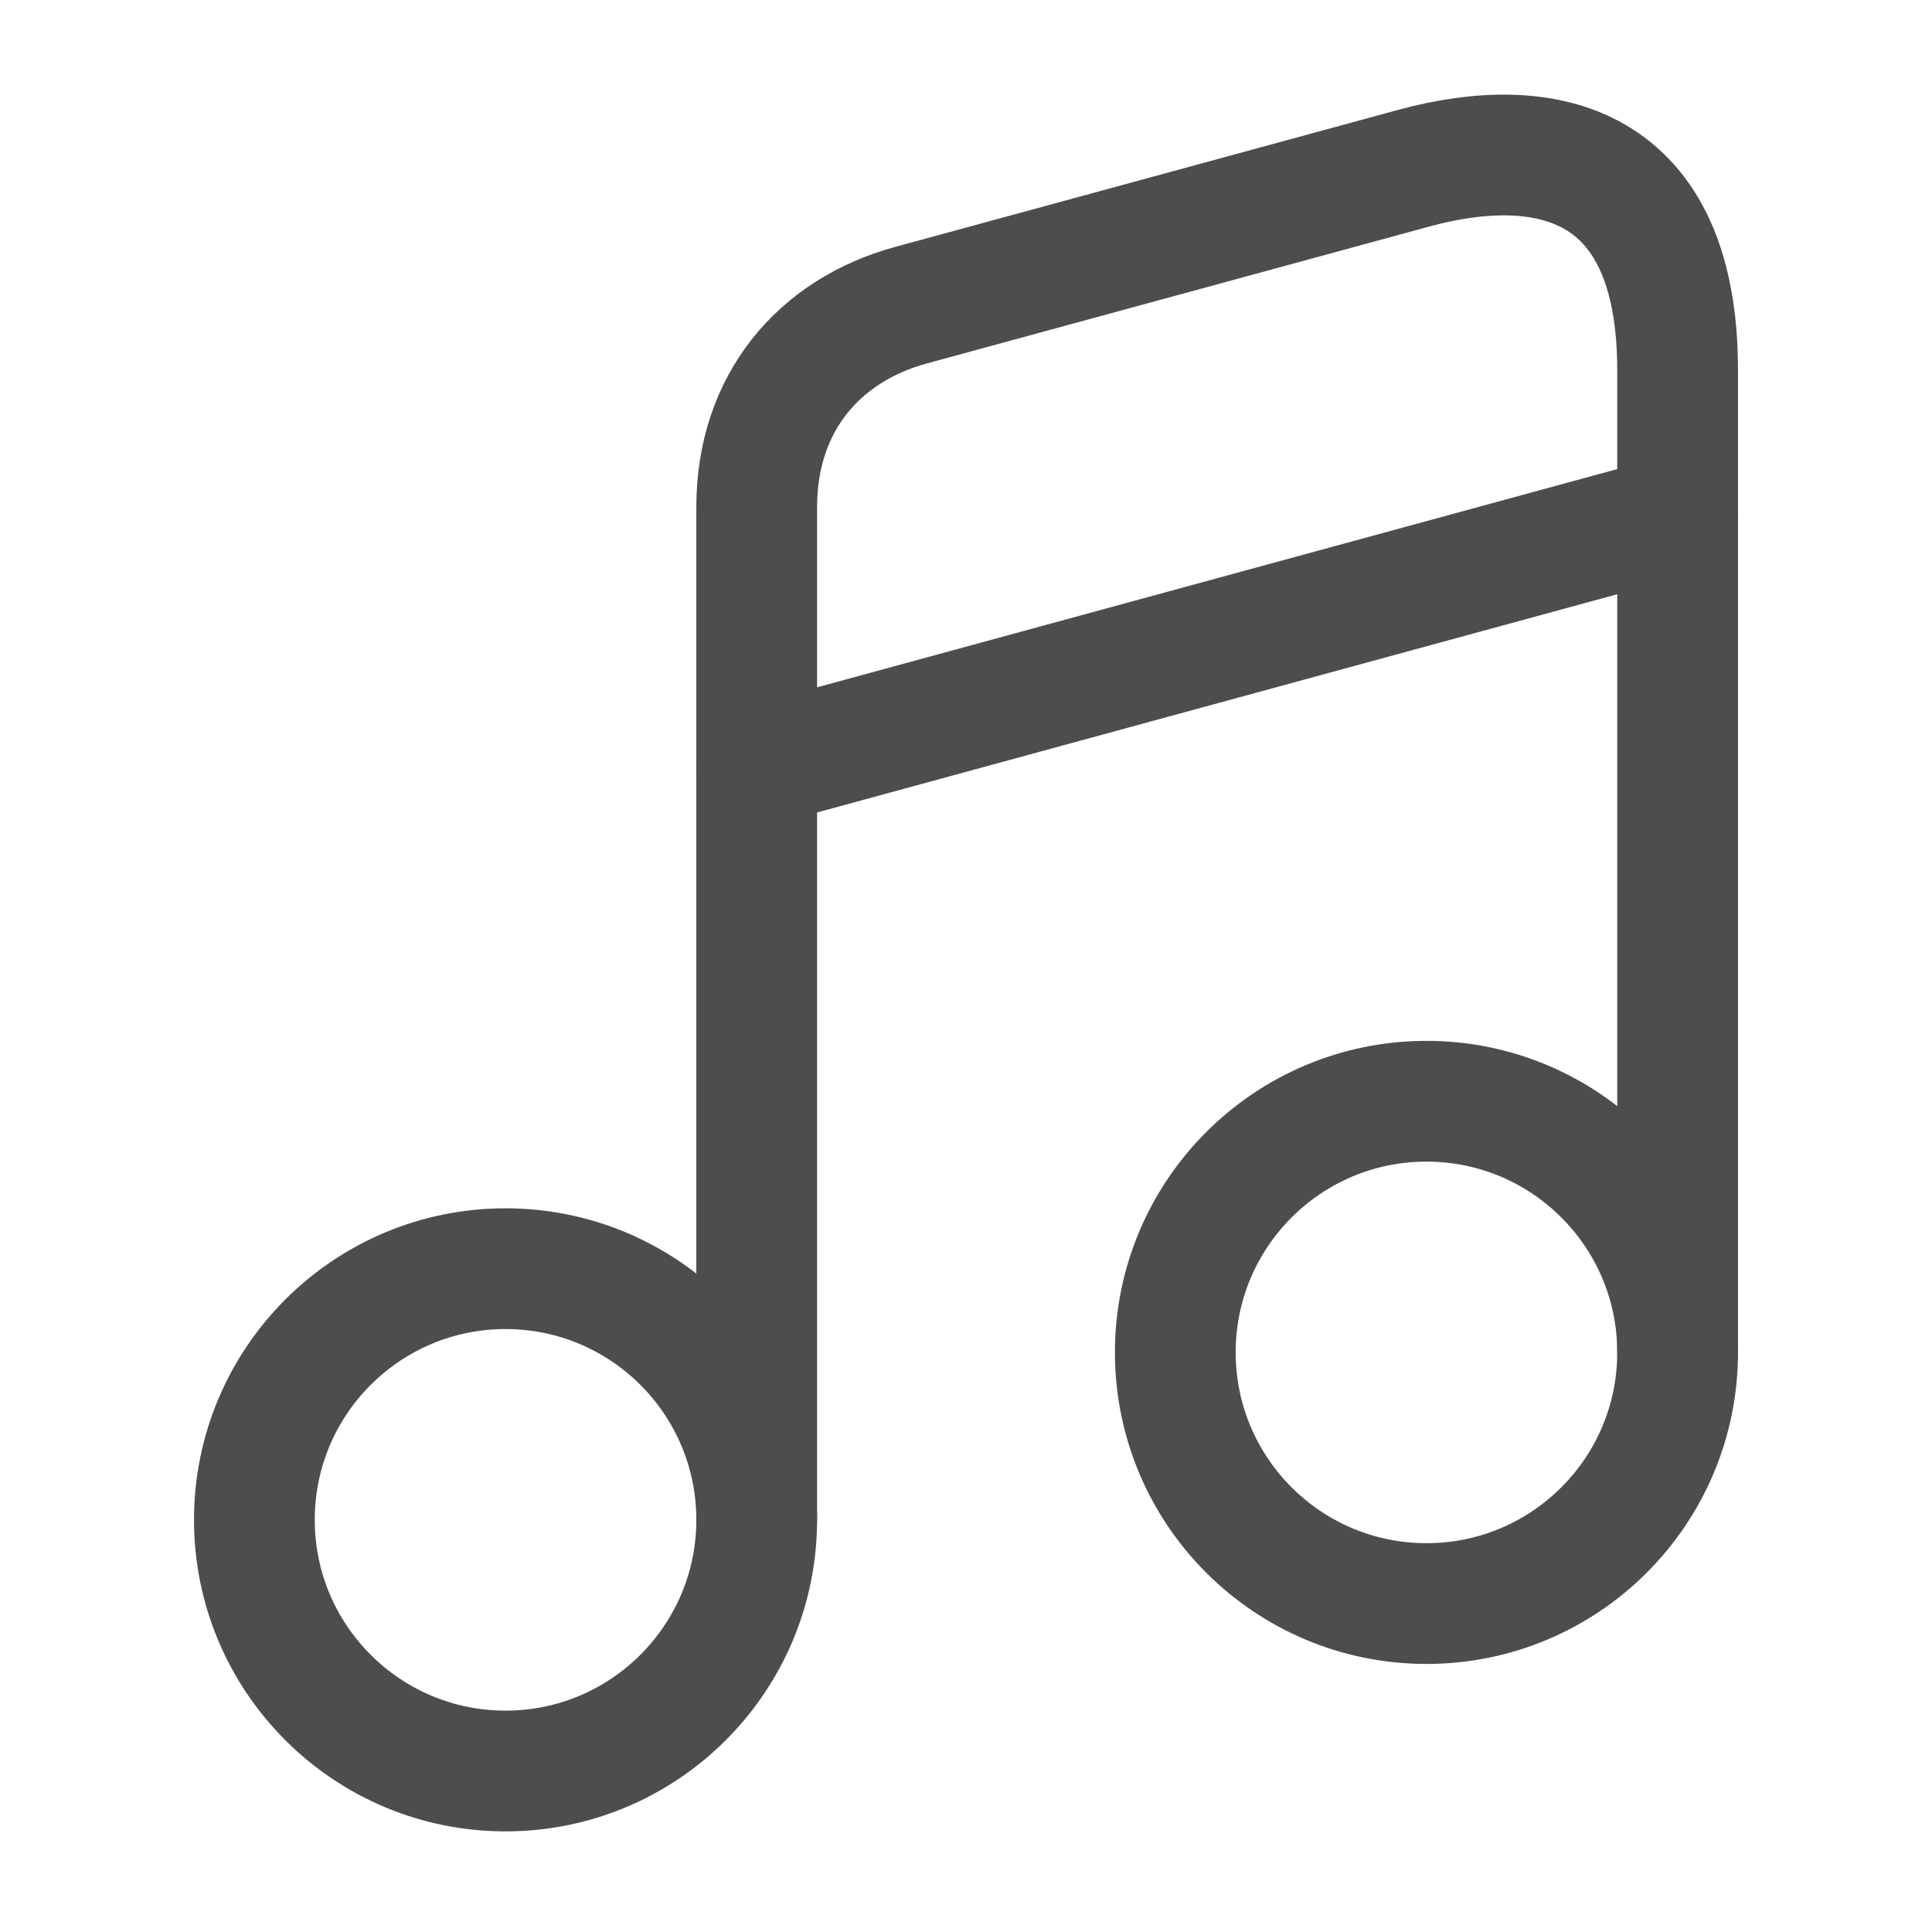
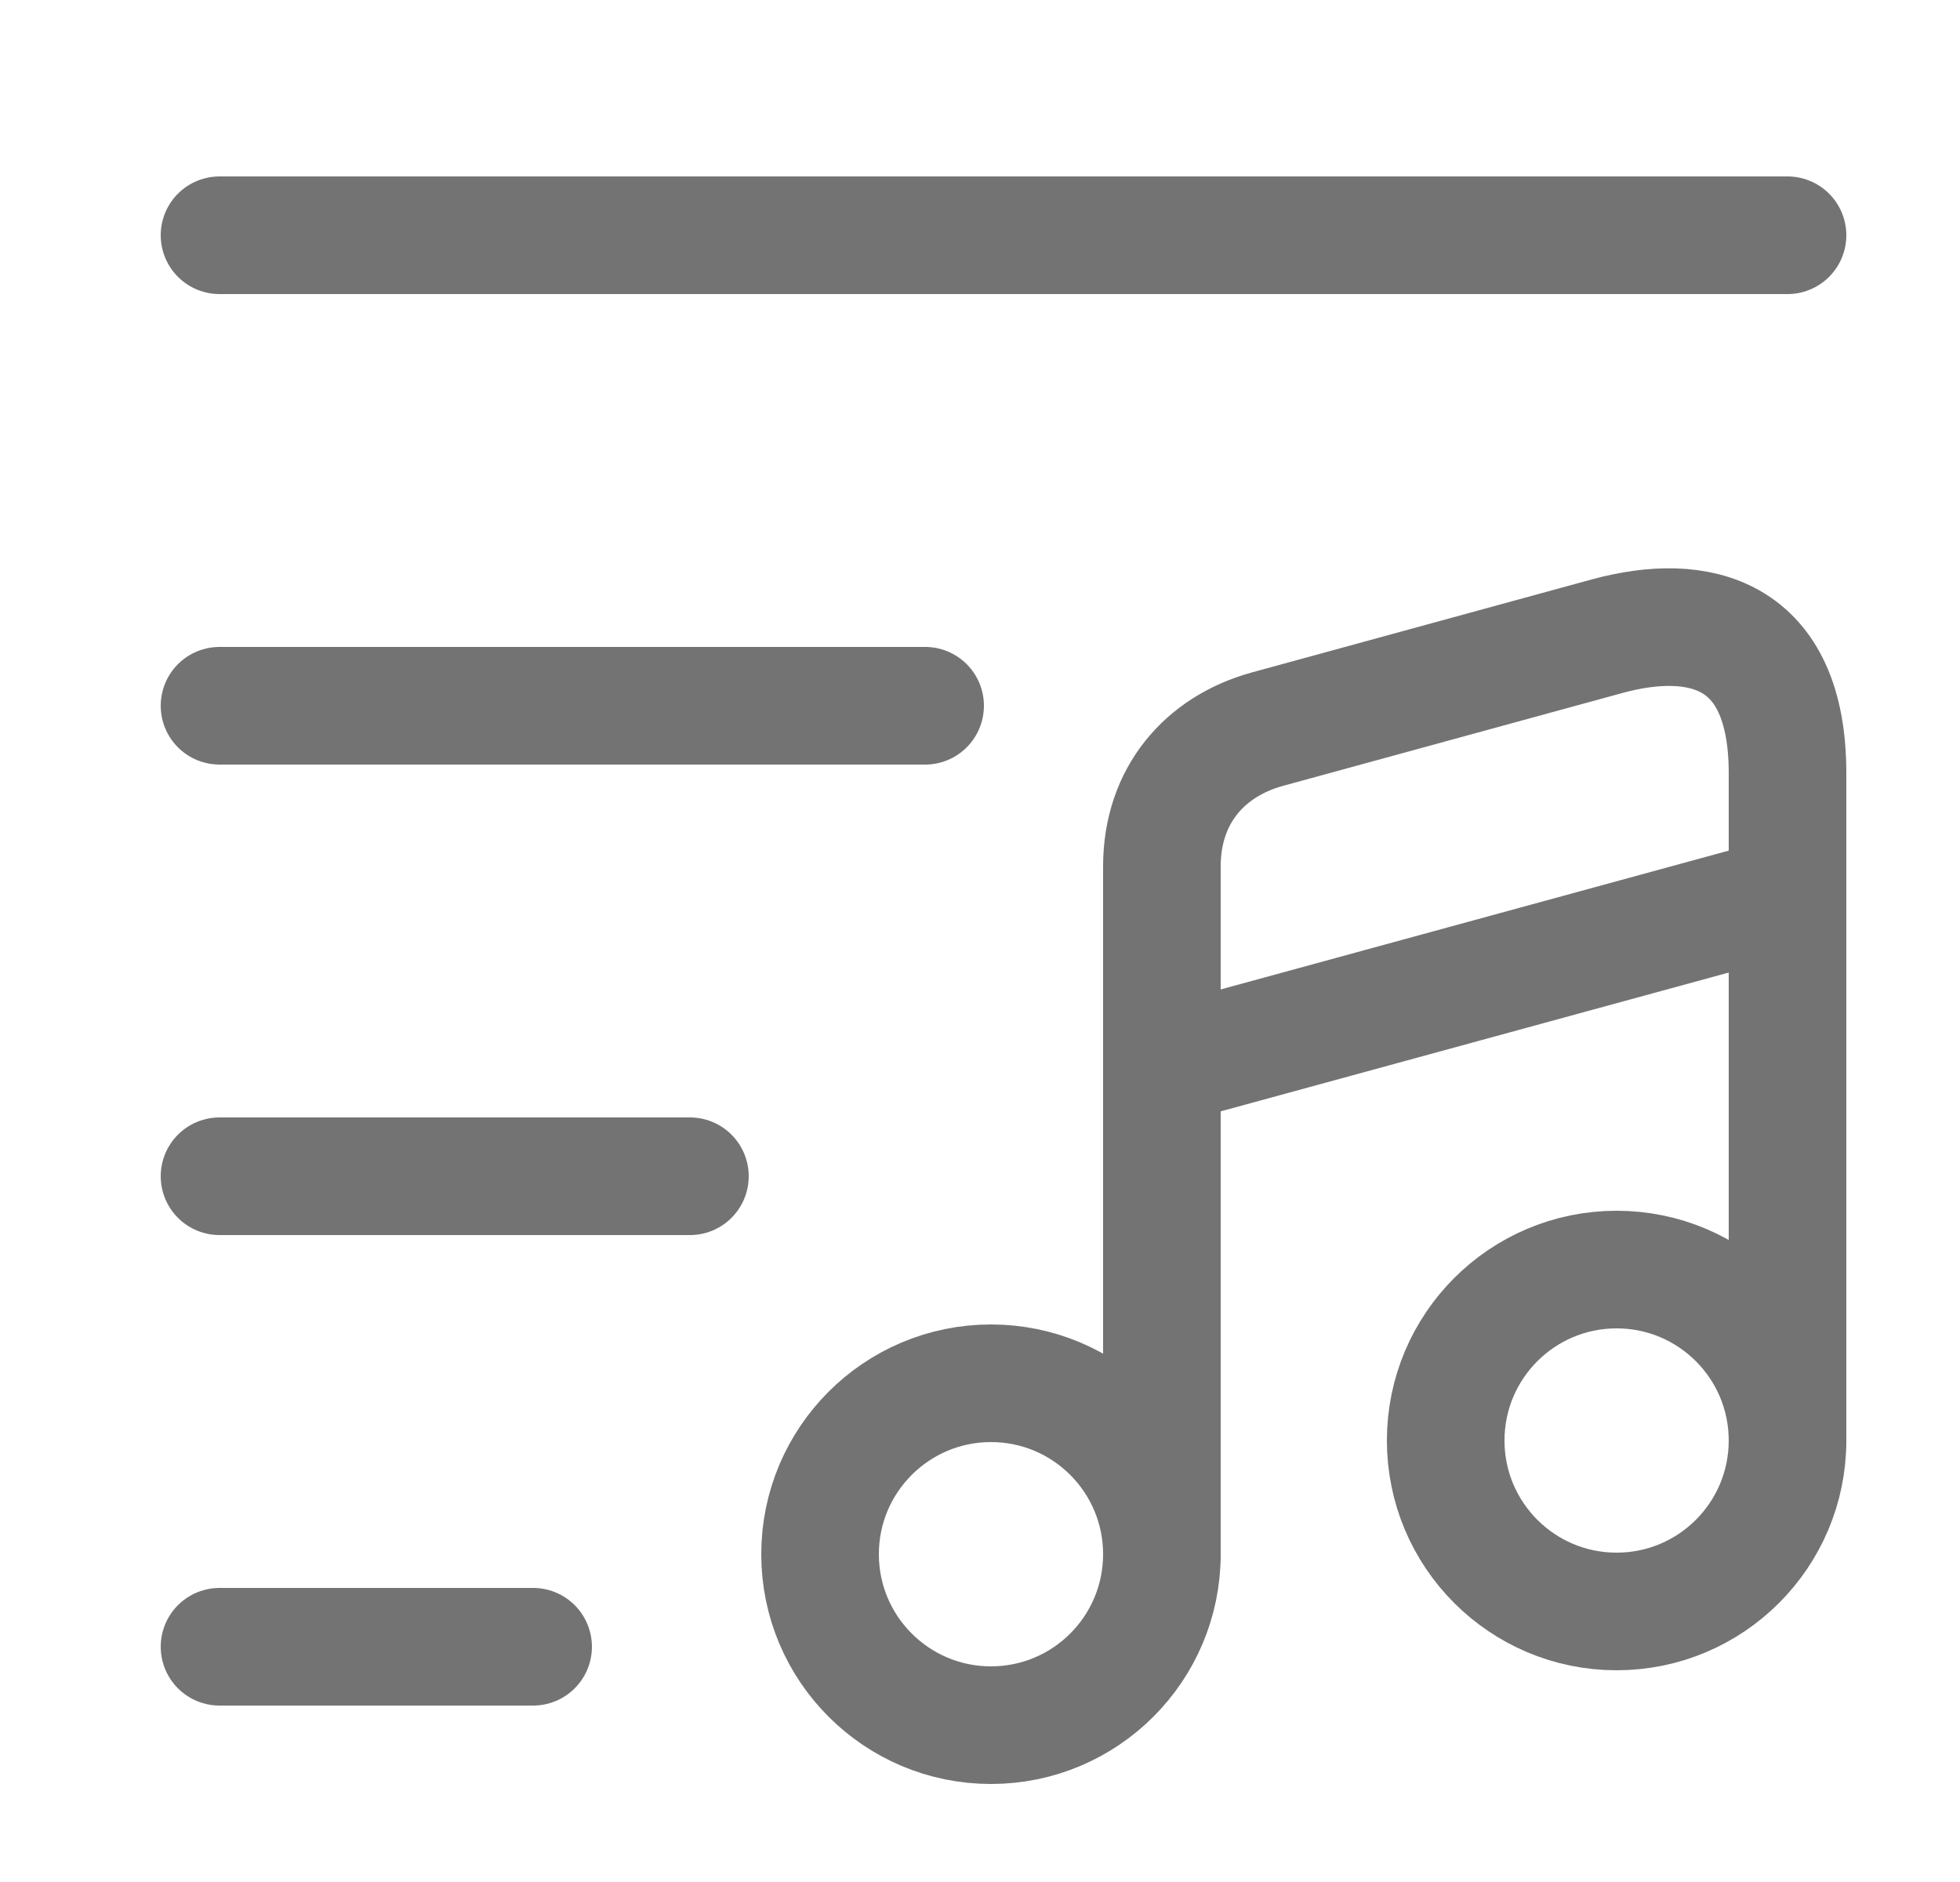
- <svg xmlns="http://www.w3.org/2000/svg" width="24" height="24" viewBox="0 0 24 24" fill="none">
-   <path d="M6.28 22C8.003 22 9.4 20.603 9.4 18.88C9.4 17.157 8.003 15.76 6.28 15.76C4.557 15.76 3.16 17.157 3.16 18.88C3.16 20.603 4.557 22 6.28 22Z" stroke="#4D4D4D" stroke-width="1.5" stroke-linecap="round" stroke-linejoin="round" />
-   <path d="M20.84 16.8V4.6C20.84 2 19.21 1.64 17.56 2.09L11.32 3.79C10.18 4.1 9.4 5 9.4 6.3V8.47V9.93V18.87" stroke="#4D4D4D" stroke-width="1.5" stroke-linecap="round" stroke-linejoin="round" />
-   <path d="M17.72 19.92C19.443 19.92 20.84 18.523 20.84 16.8C20.84 15.077 19.443 13.68 17.72 13.68C15.997 13.68 14.6 15.077 14.6 16.8C14.6 18.523 15.997 19.92 17.72 19.92Z" stroke="#4D4D4D" stroke-width="1.5" stroke-linecap="round" stroke-linejoin="round" />
-   <path d="M9.4 9.52L20.84 6.4" stroke="#4D4D4D" stroke-width="1.5" stroke-linecap="round" stroke-linejoin="round" />
+ <svg xmlns="http://www.w3.org/2000/svg" width="25" height="24" viewBox="0 0 25 24" fill="none">
+   <path d="M2.8 3H22.8" stroke="#737373" stroke-width="1.5" stroke-miterlimit="10" stroke-linecap="round" stroke-linejoin="round" />
+   <path d="M2.8 9H11.8" stroke="#737373" stroke-width="1.5" stroke-miterlimit="10" stroke-linecap="round" stroke-linejoin="round" />
+   <path d="M2.8 15H8.8" stroke="#737373" stroke-width="1.5" stroke-miterlimit="10" stroke-linecap="round" stroke-linejoin="round" />
+   <path d="M2.8 21H6.8" stroke="#737373" stroke-width="1.5" stroke-miterlimit="10" stroke-linecap="round" stroke-linejoin="round" />
+   <path d="M12.64 22C13.844 22 14.82 21.024 14.82 19.82C14.82 18.616 13.844 17.64 12.64 17.64C11.436 17.64 10.46 18.616 10.46 19.82C10.46 21.024 11.436 22 12.64 22Z" stroke="#737373" stroke-width="1.5" stroke-linecap="round" stroke-linejoin="round" />
+   <path d="M22.8 18.37V9.86C22.8 8.05 21.66 7.8 20.51 8.11L16.16 9.3C15.37 9.52 14.82 10.14 14.82 11.05V12.57V13.59V19.82" stroke="#737373" stroke-width="1.5" stroke-linecap="round" stroke-linejoin="round" />
+   <path d="M20.62 20.55C21.824 20.55 22.8 19.574 22.8 18.37C22.8 17.166 21.824 16.19 20.62 16.19C19.416 16.19 18.44 17.166 18.44 18.37C18.44 19.574 19.416 20.55 20.62 20.55Z" stroke="#737373" stroke-width="1.5" stroke-linecap="round" stroke-linejoin="round" />
+   <path d="M14.82 13.6L22.8 11.42" stroke="#737373" stroke-width="1.5" stroke-linecap="round" stroke-linejoin="round" />
</svg>
